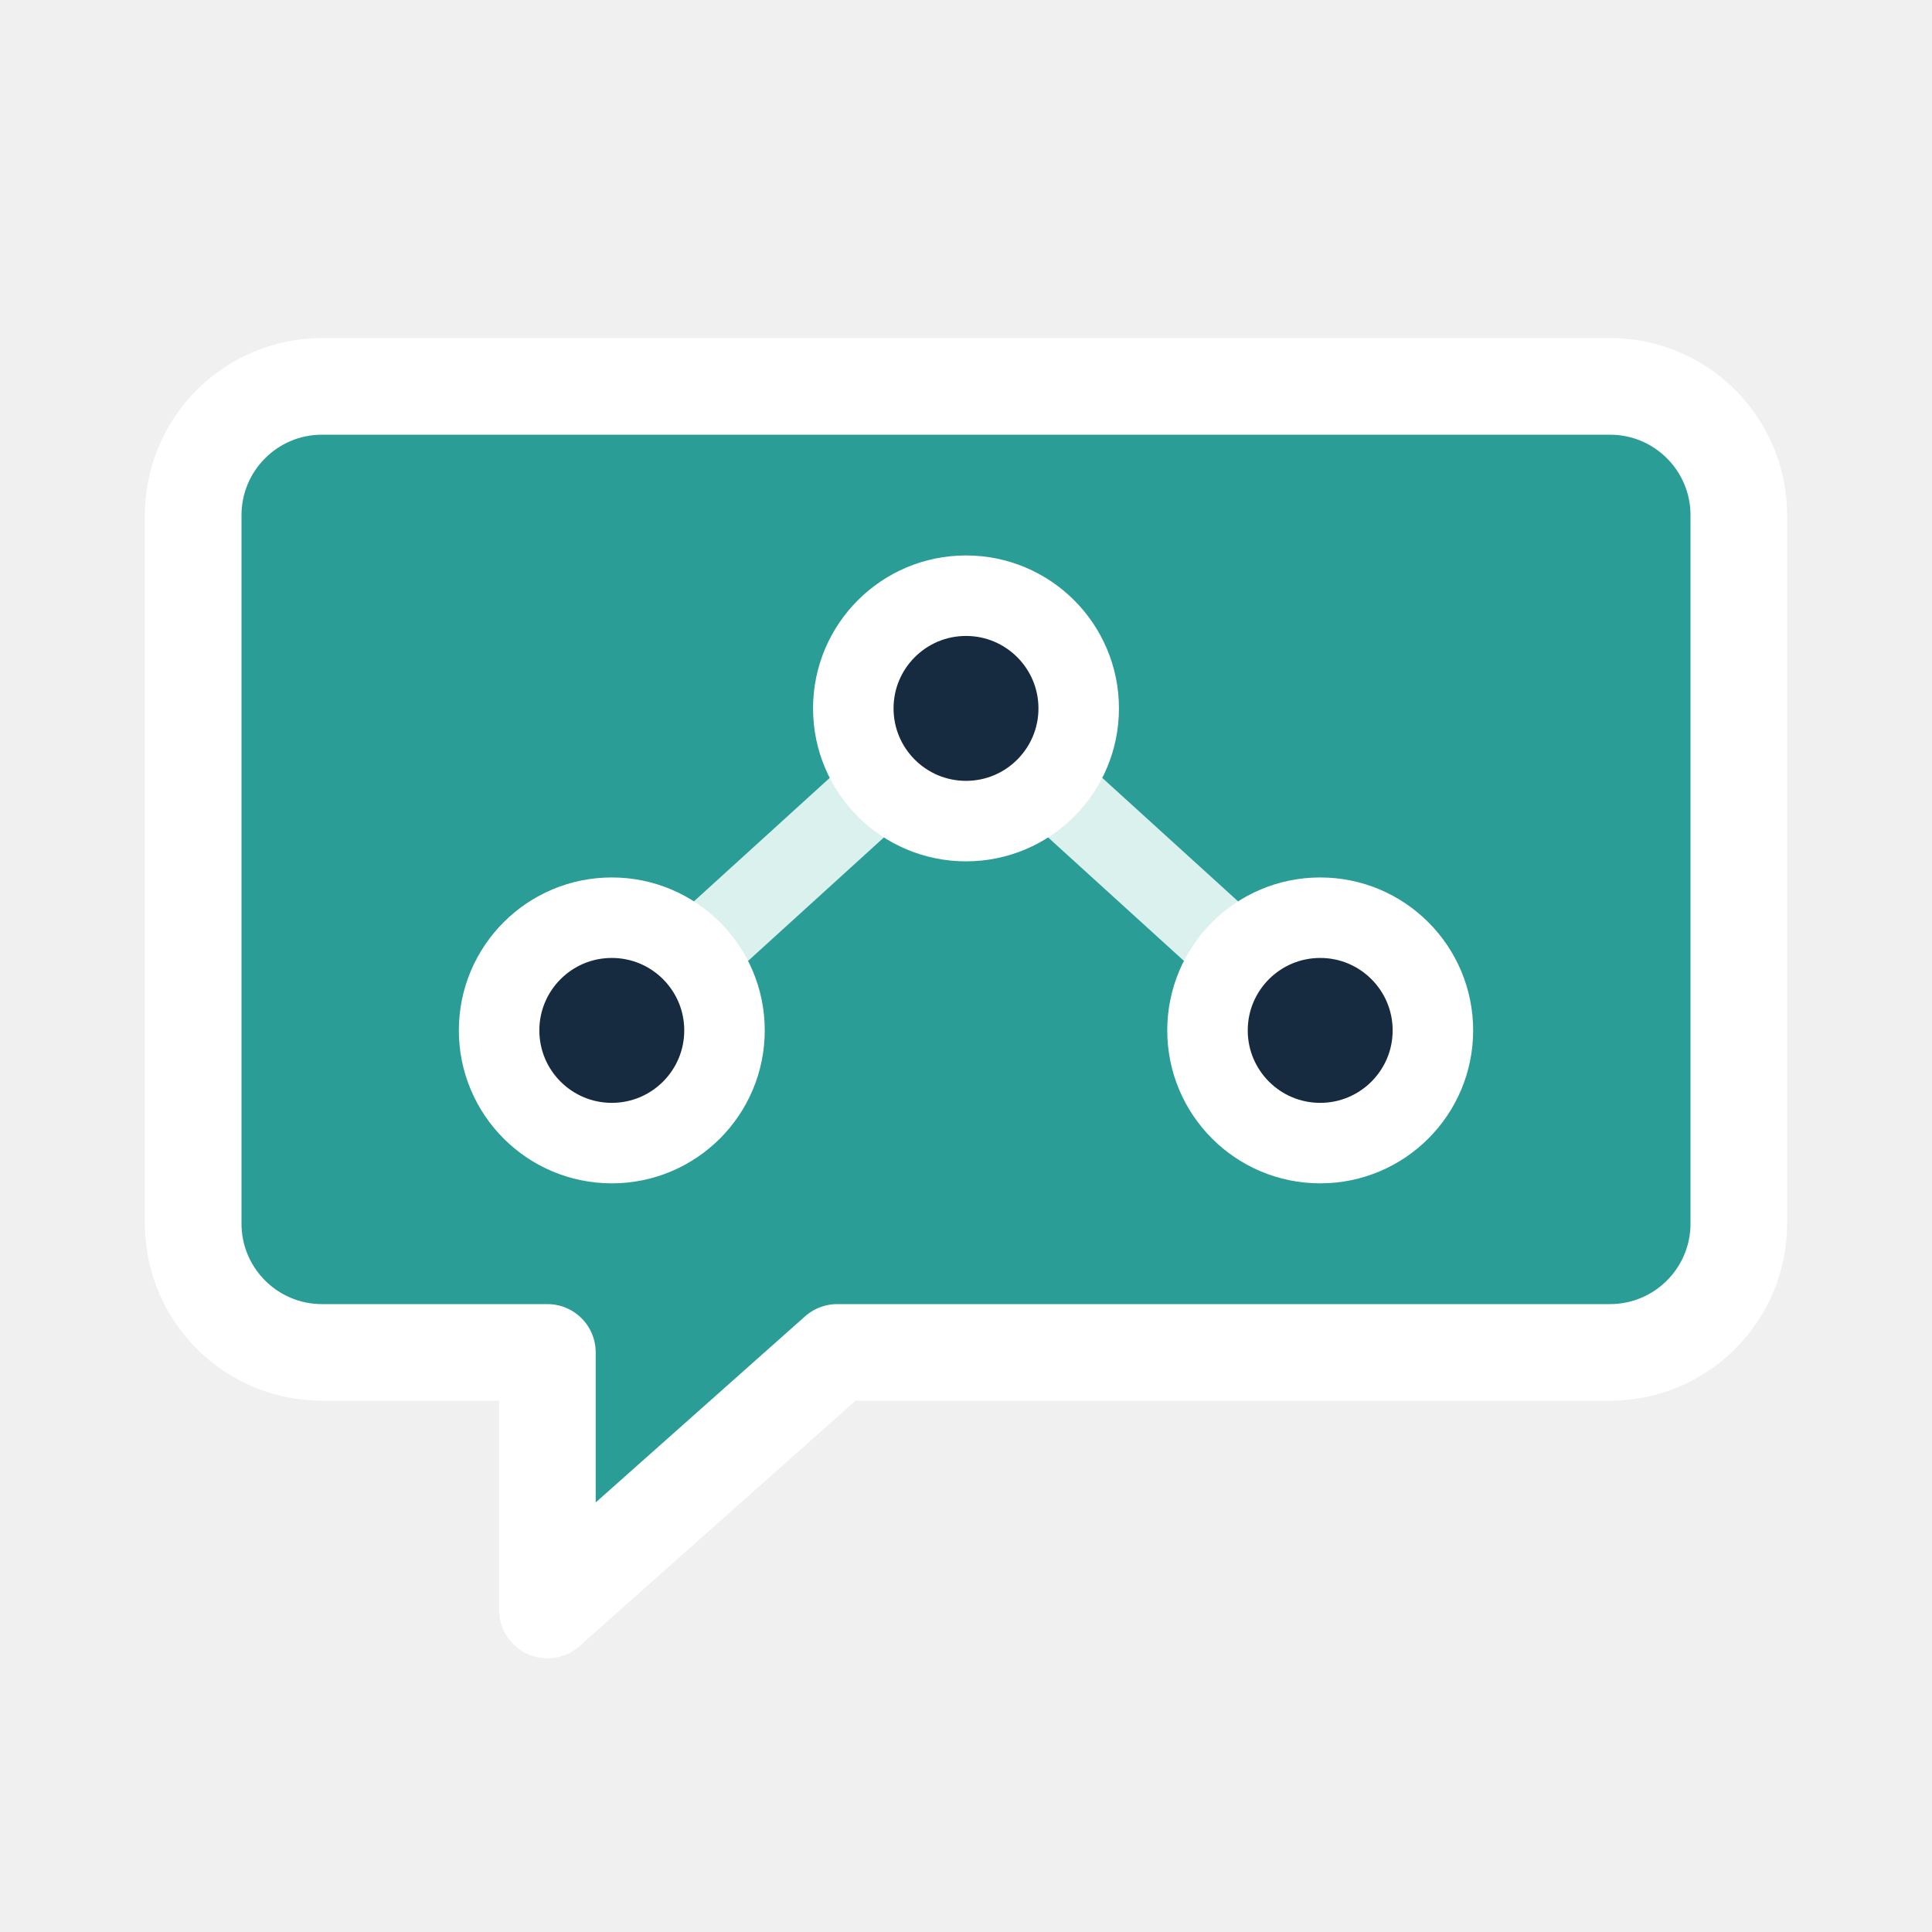
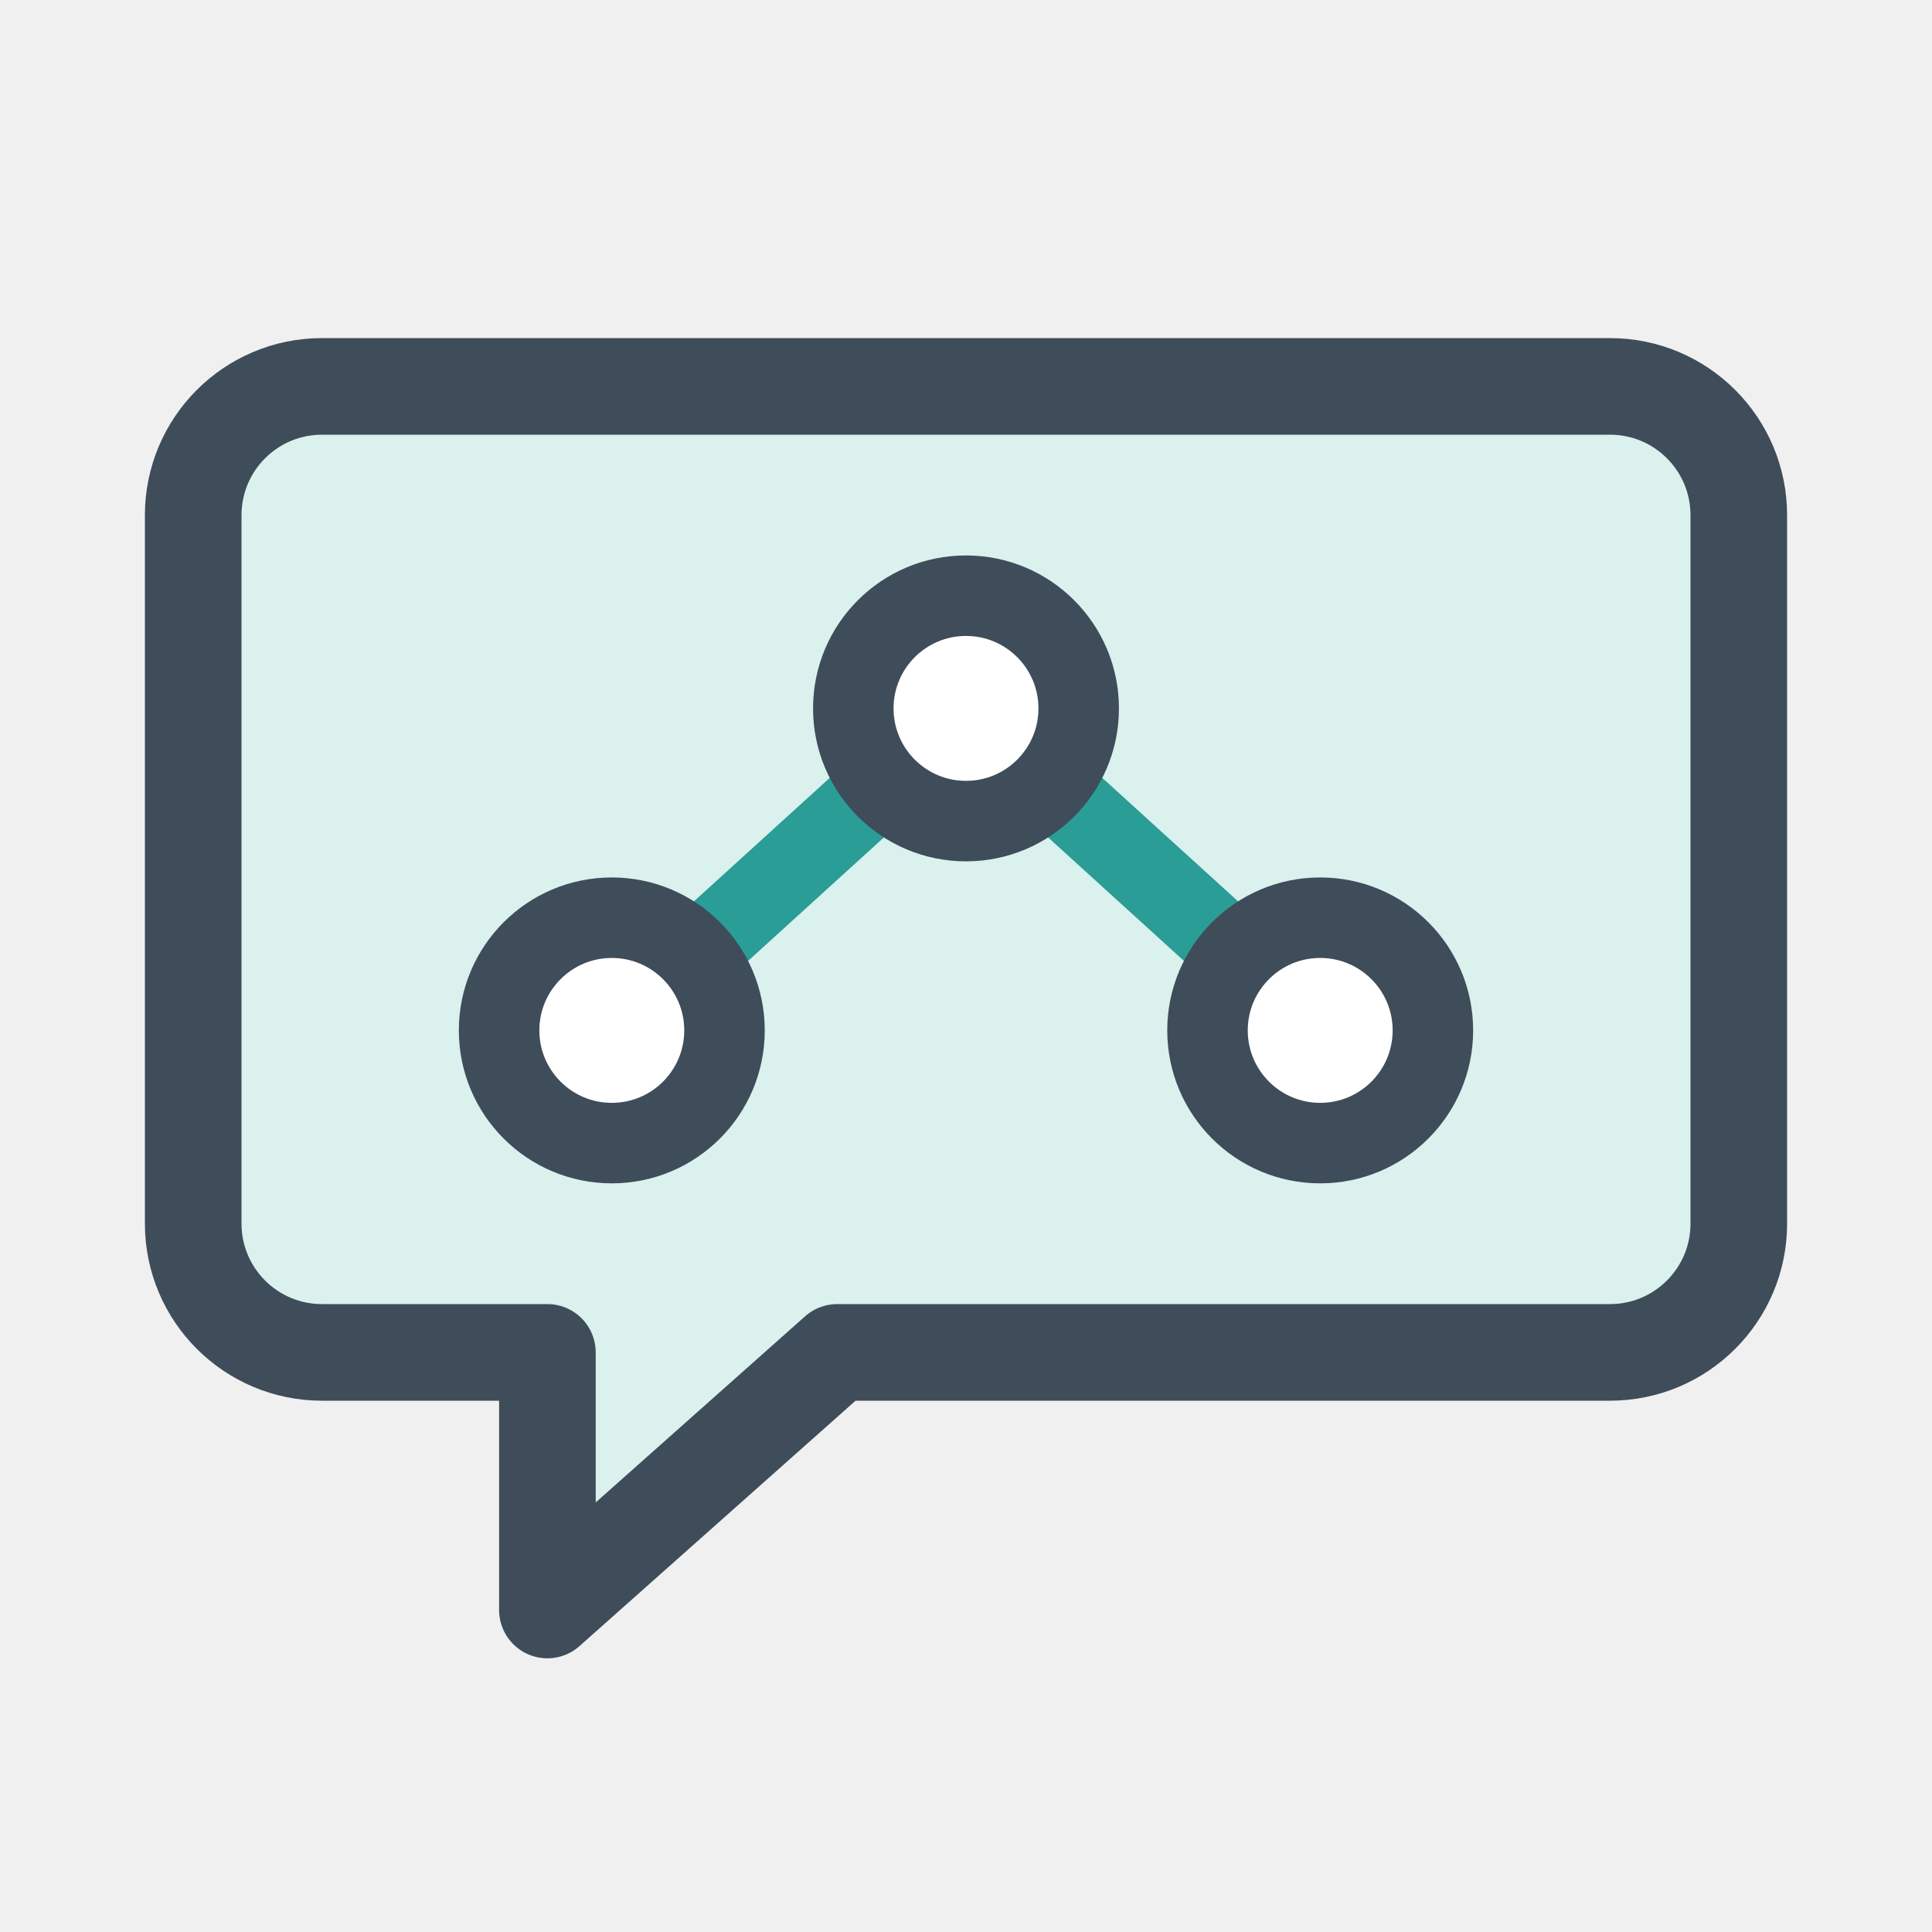
<svg xmlns="http://www.w3.org/2000/svg" viewBox="0 0 120 120" fill="none" stroke-linecap="round" stroke-linejoin="round">
-   <path d="M20 24h80a8 8 0 0 1 8 8v44a8 8 0 0 1-8 8H52l-18 16V84H20a8 8 0 0 1-8-8V32a8 8 0 0 1 8-8z" fill="#2A9D96" stroke="#FFFFFF" stroke-width="6" />
-   <path d="M38 64l22-20 22 20" stroke="#DAF1EE" stroke-width="5" />
-   <circle cx="38" cy="64" r="7" fill="#172B40" stroke="#FFFFFF" stroke-width="5" />
-   <circle cx="60" cy="44" r="7" fill="#172B40" stroke="#FFFFFF" stroke-width="5" />
-   <circle cx="82" cy="64" r="7" fill="#172B40" stroke="#FFFFFF" stroke-width="5" />
+   <path d="M20 24h80a8 8 0 0 1 8 8v44a8 8 0 0 1-8 8H52l-18 16V84H20a8 8 0 0 1-8-8V32a8 8 0 0 1 8-8z" fill="#DAF1EE" stroke="#3F4C5A" stroke-width="6" />
+   <path d="M38 64l22-20 22 20" stroke="#2A9D96" stroke-width="5" />
+   <circle cx="38" cy="64" r="7" fill="#fff" stroke="#3F4C5A" stroke-width="5" />
+   <circle cx="60" cy="44" r="7" fill="#fff" stroke="#3F4C5A" stroke-width="5" />
+   <circle cx="82" cy="64" r="7" fill="#fff" stroke="#3F4C5A" stroke-width="5" />
</svg>
